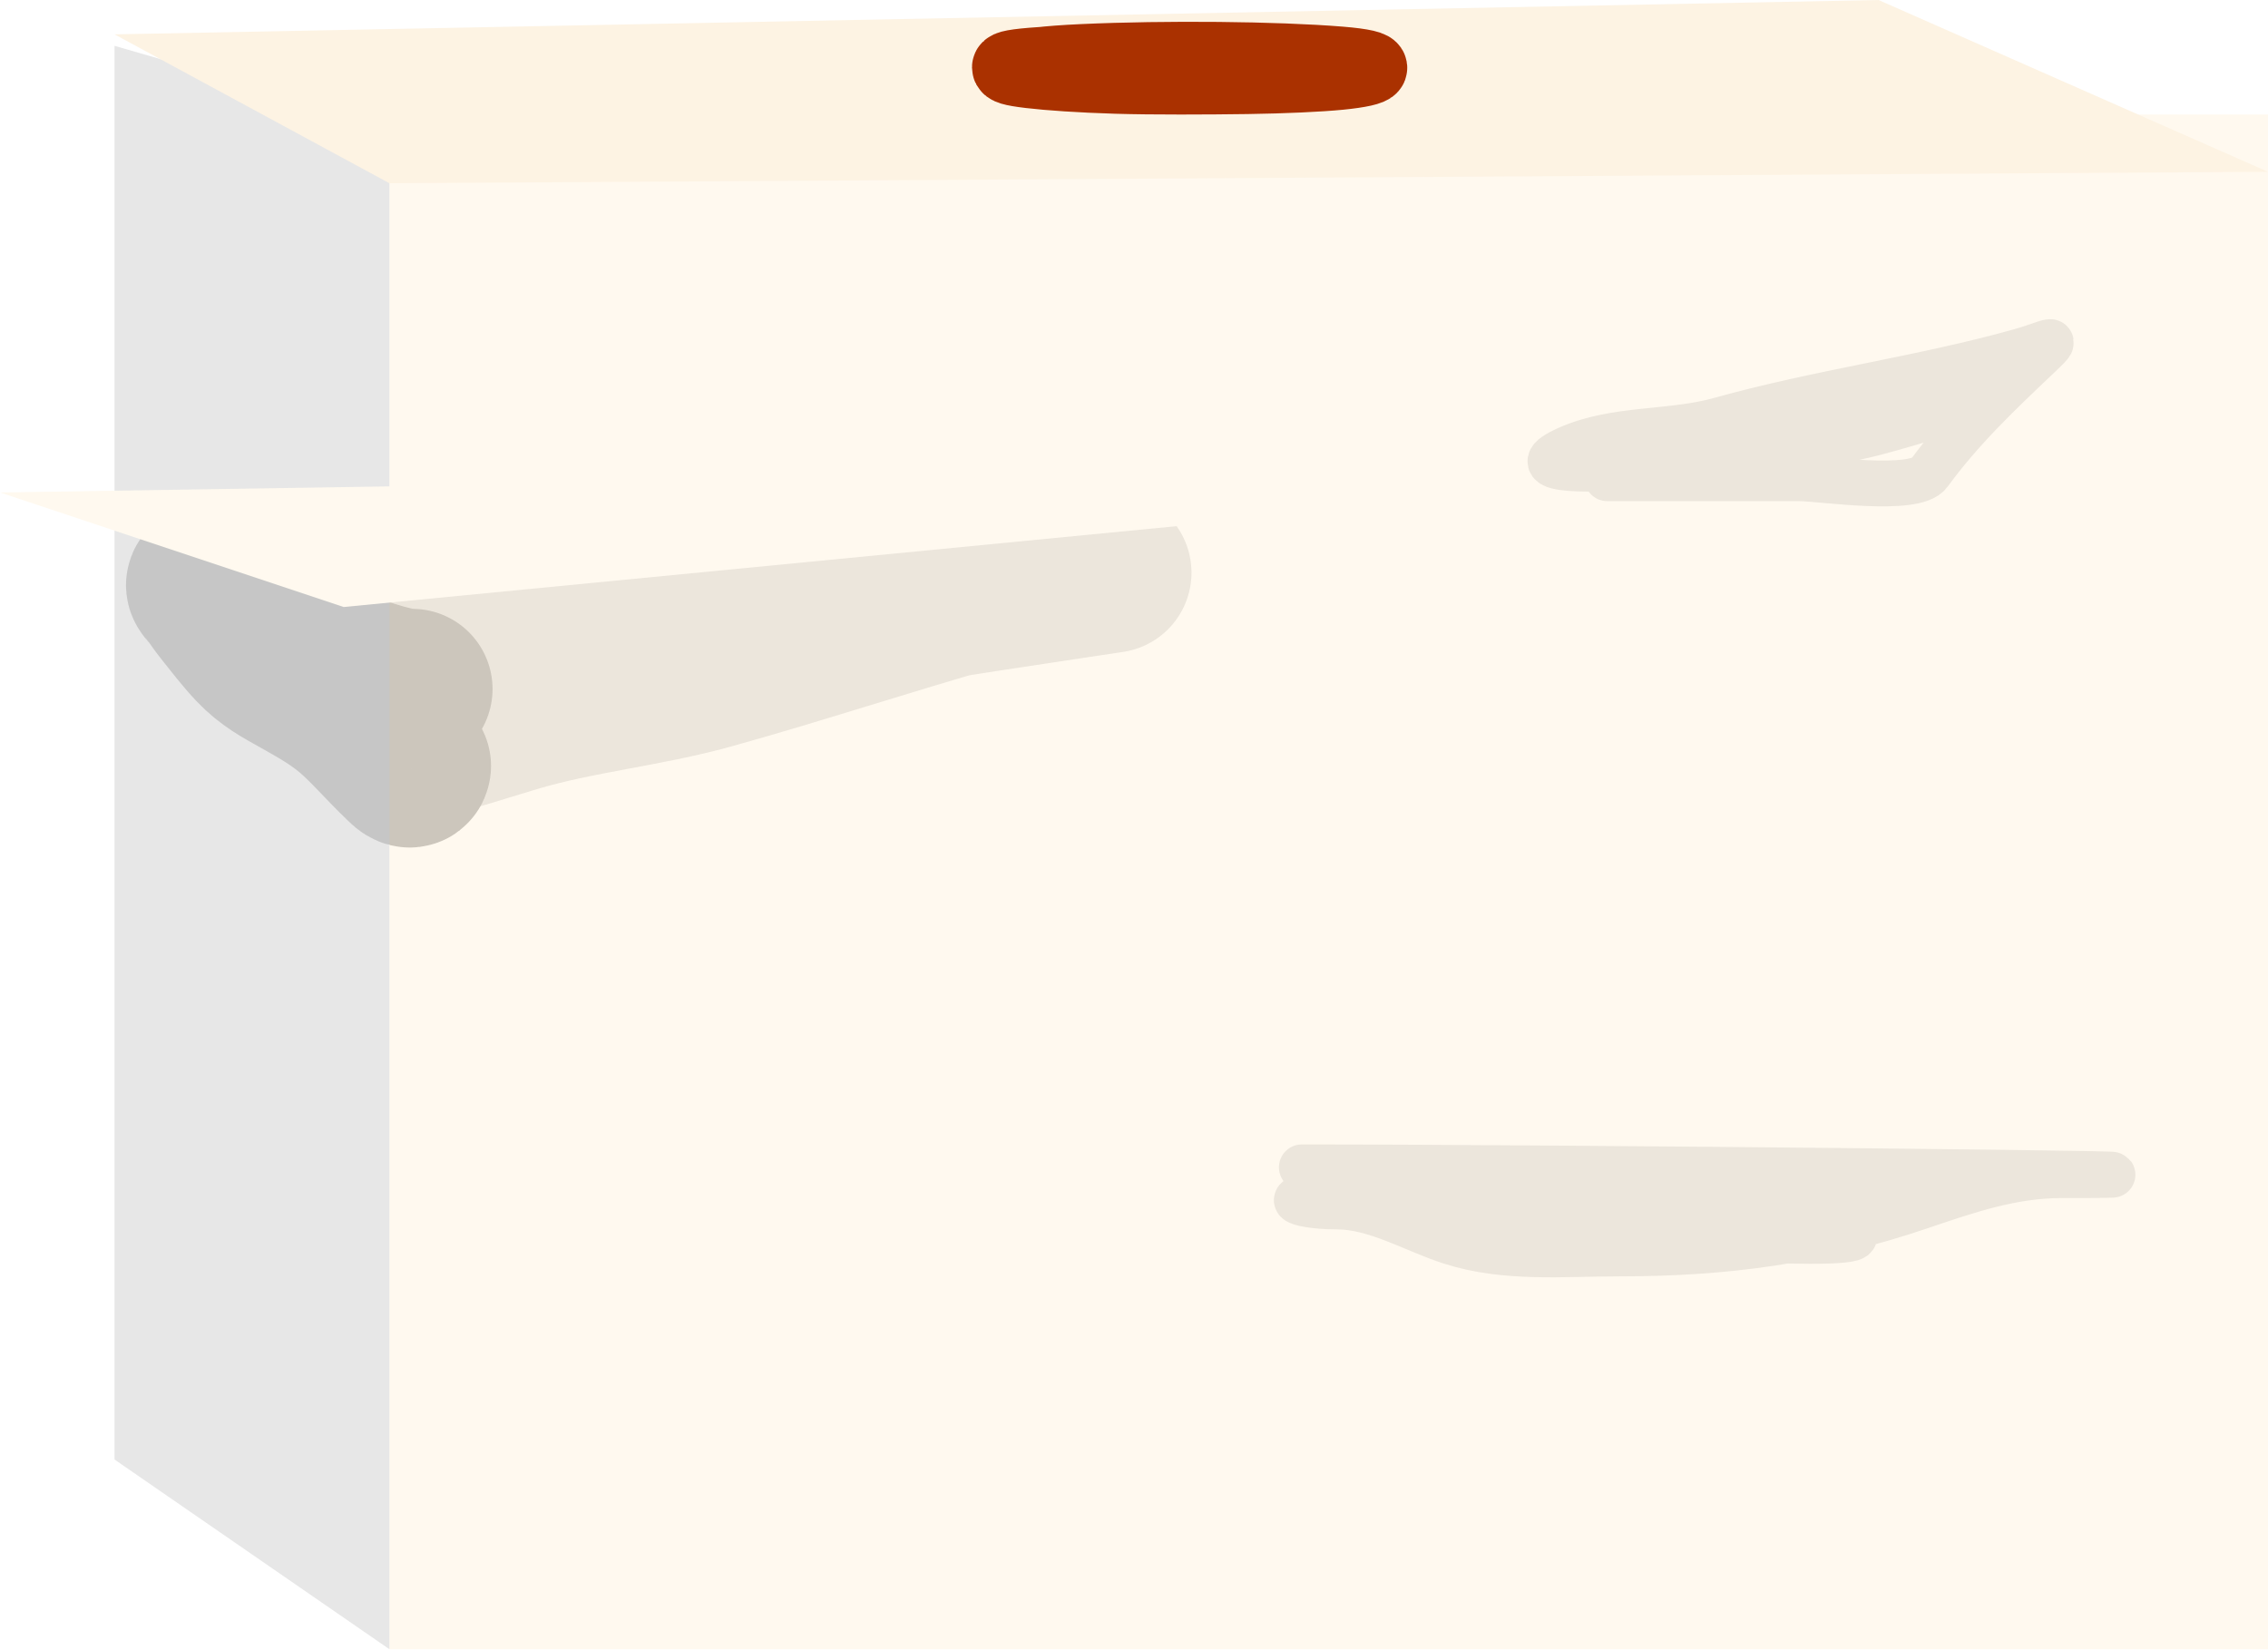
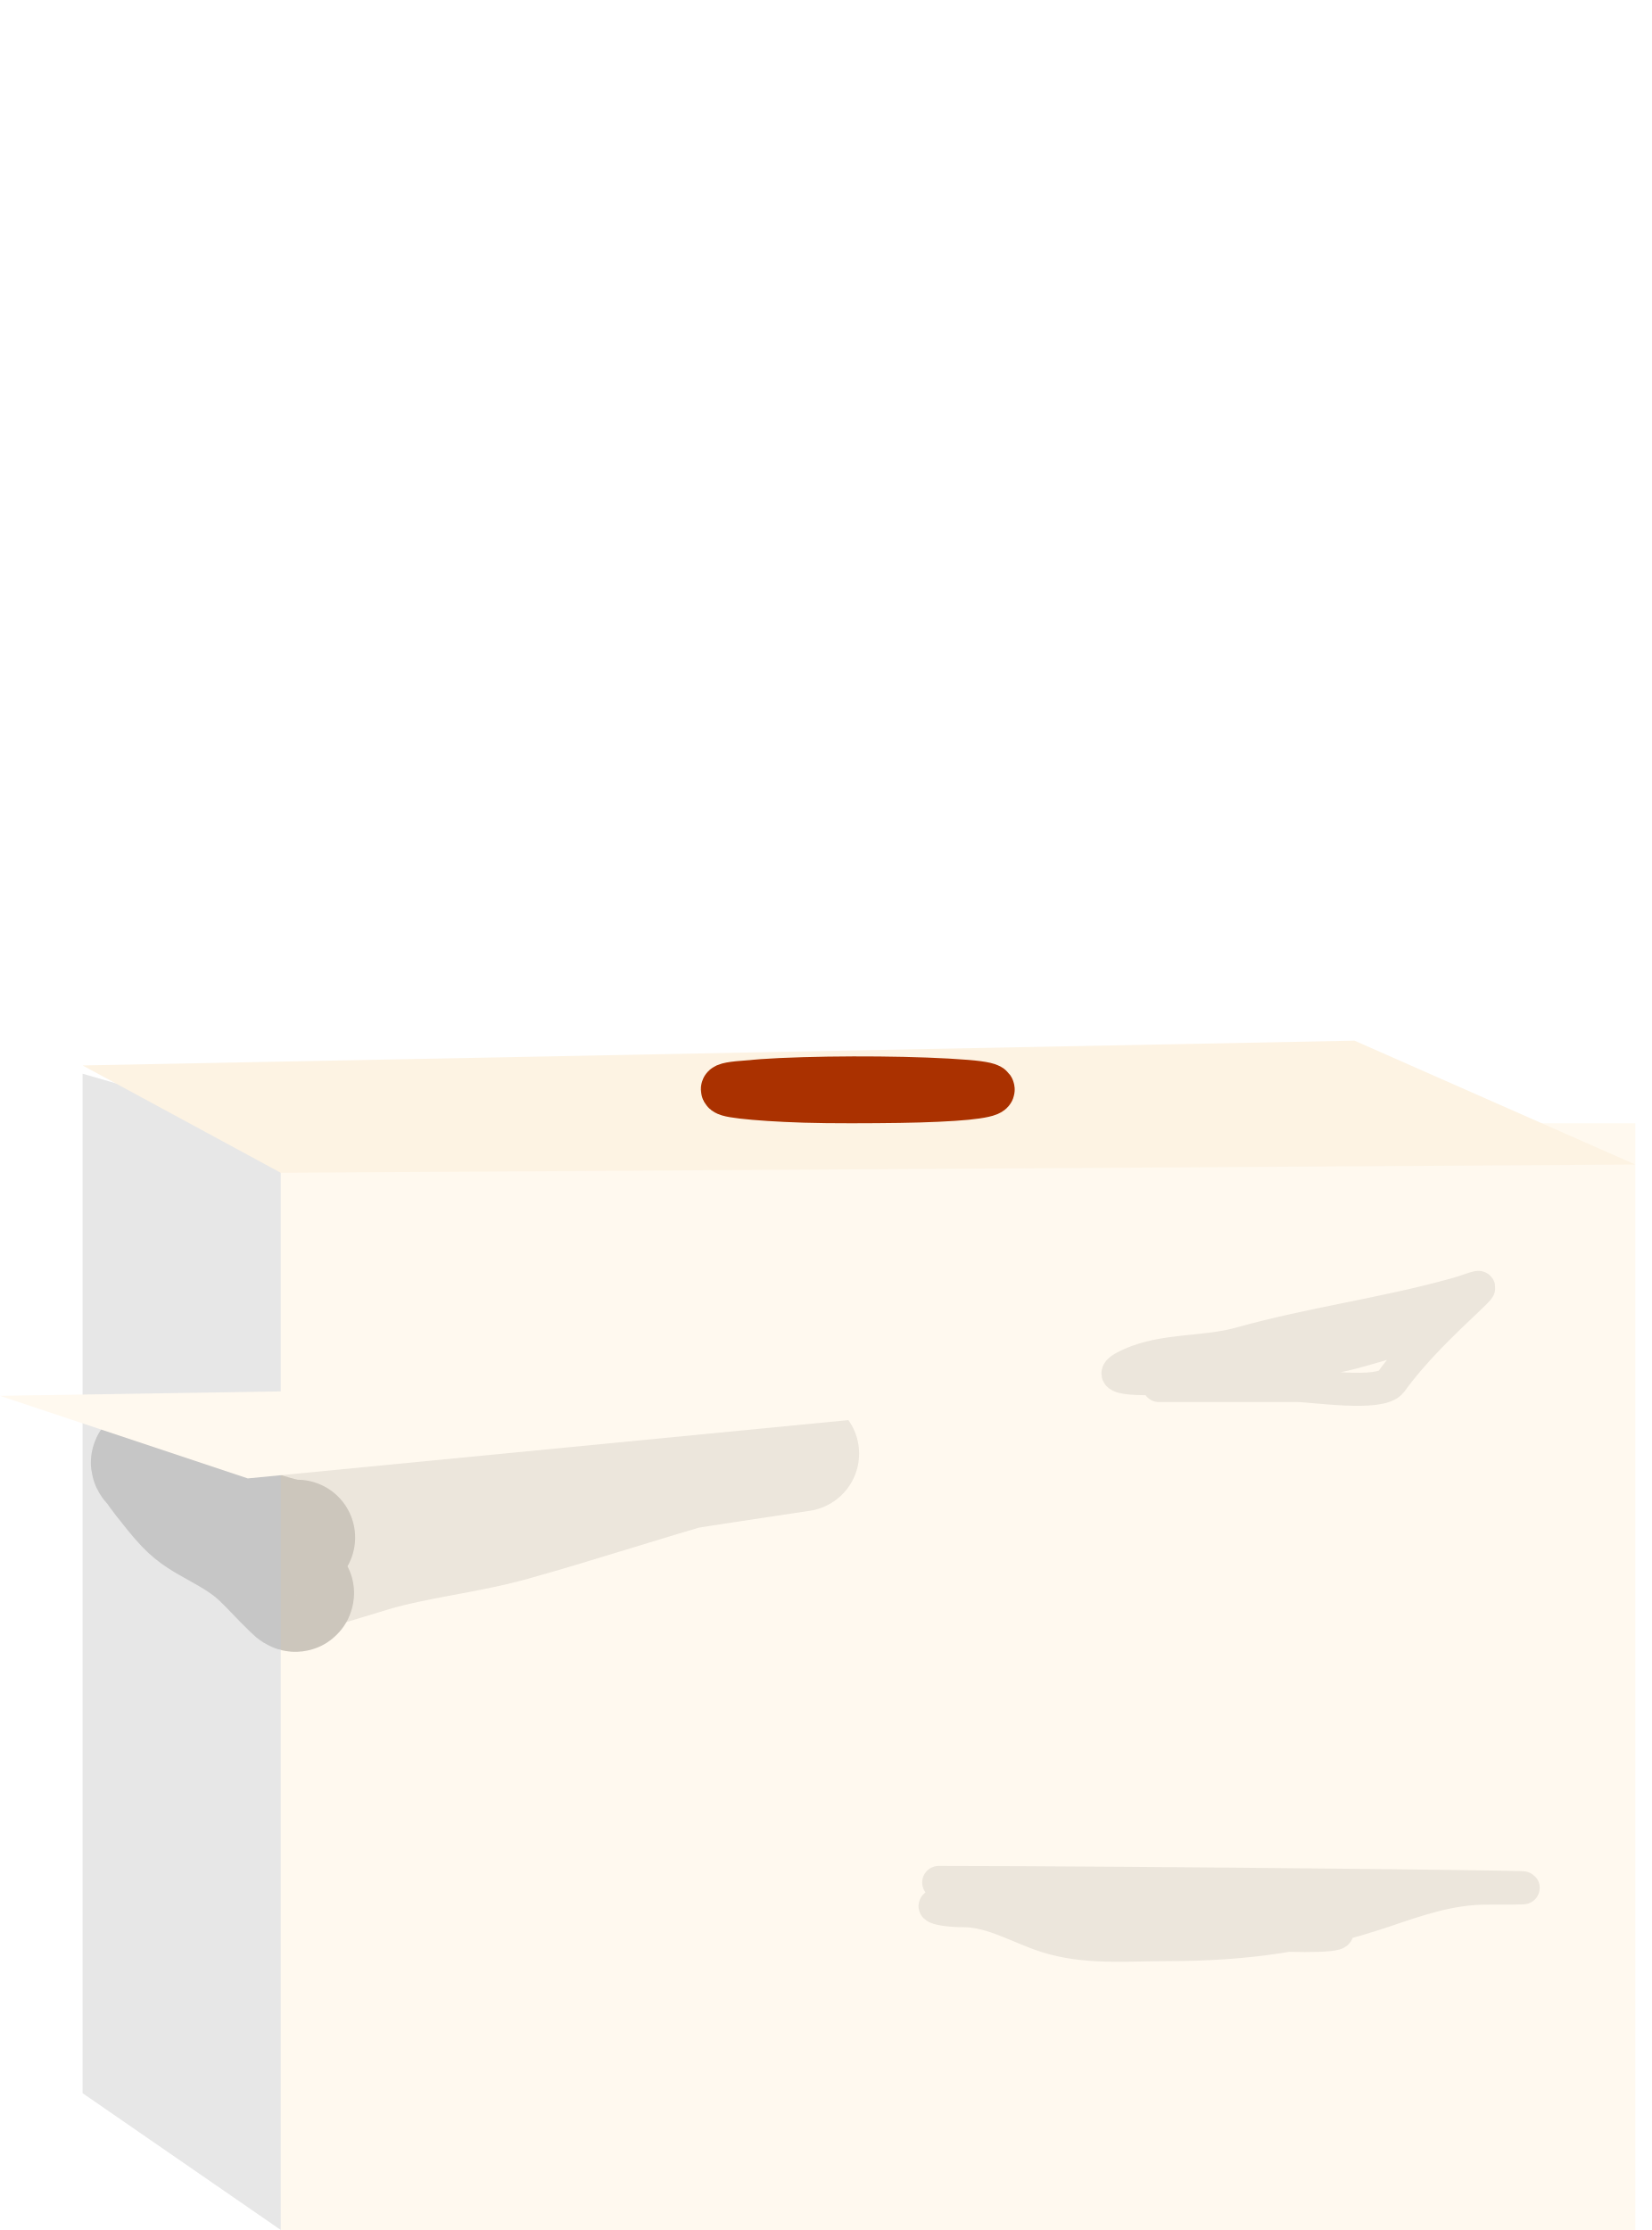
- <svg xmlns="http://www.w3.org/2000/svg" width="99" height="72" viewBox="0 0 99 72" fill="none">
-   <rect x="17" y="5" width="82" height="67" fill="#FFF9EF" />
+ <svg xmlns="http://www.w3.org/2000/svg" width="100" height="135" viewBox="0 0 100 135" fill="none">
+   <rect x="17" y="68" width="82" height="67" fill="#FFF9EF" />
  <g style="mix-blend-mode:luminosity">
-     <path d="M5 2L17 5.473V72L5 63.718V2Z" fill="#EBE0FF" />
+     <path d="M5 65L17 68.473V135L5 126.718V65Z" fill="#EBE0FF" />
  </g>
-   <path d="M82 0L5 1.5L17 8L99 7.5L82 0Z" fill="#FDF3E3" />
-   <path d="M51.48 3.153C50.595 3.153 49.203 3.171 48.513 3.127C47.63 3.07 47.44 2.951 47.599 2.875C47.845 2.757 49.876 2.659 51.555 2.64C53.189 2.621 55.419 2.606 56.589 2.701C57.907 2.809 58.604 2.954 57.818 3.091C57.053 3.224 55.561 3.343 53.398 3.377C51.04 3.413 49.003 3.395 47.599 3.248C46.601 3.143 46.033 2.996 46.236 2.872C46.434 2.751 47.94 2.674 49.584 2.64C51.072 2.61 53.045 2.568 54.507 2.628C57.455 2.749 57.144 3.05 55.66 3.223C54.729 3.331 52.585 3.375 50.806 3.377C49.913 3.377 48.882 3.385 48.063 3.357C47.164 3.326 46.513 3.274 45.921 3.221C43.708 3.023 43.986 2.7 47.247 2.551C50.879 2.385 55.702 2.432 58.492 2.658C60.572 2.827 60.234 3.123 58.492 3.296C57.585 3.386 56.047 3.456 54.439 3.479C52.708 3.503 50.331 3.515 48.708 3.466C47.142 3.418 45.788 3.325 44.947 3.225C44.123 3.127 43.928 3.048 43.928 2.939C43.928 2.837 44.292 2.755 45.411 2.68C46.288 2.622 47.27 2.569 48.513 2.554C49.68 2.539 50.955 2.516 52.154 2.531C53.434 2.546 53.832 2.654 53.765 2.725C53.681 2.814 52.329 2.85 51.165 2.85C50.698 2.85 50.389 2.801 50.821 2.783C51.989 2.733 52.463 2.861 52.544 2.916C52.577 2.939 52.71 2.987 52.229 2.992C51.78 2.998 52.187 3.037 52.289 3.055" stroke="#AA3100" stroke-width="3" stroke-linecap="round" />
+   <path d="M82 63L5 64.5L17 71L99 70.5L82 63Z" fill="#FDF3E3" />
+   <path d="M51.48 66.153C50.595 66.153 49.203 66.171 48.513 66.127C47.63 66.07 47.44 65.951 47.599 65.875C47.845 65.757 49.876 65.659 51.555 65.64C53.189 65.621 55.419 65.606 56.589 65.701C57.907 65.809 58.604 65.954 57.818 66.091C57.053 66.224 55.561 66.343 53.398 66.377C51.04 66.413 49.003 66.394 47.599 66.248C46.601 66.143 46.033 65.996 46.236 65.872C46.434 65.751 47.94 65.674 49.584 65.64C51.072 65.61 53.045 65.568 54.507 65.628C57.455 65.749 57.144 66.05 55.66 66.223C54.729 66.331 52.585 66.376 50.806 66.377C49.913 66.377 48.882 66.385 48.063 66.357C47.164 66.326 46.513 66.274 45.921 66.221C43.708 66.023 43.986 65.7 47.247 65.551C50.879 65.385 55.702 65.431 58.492 65.658C60.572 65.827 60.234 66.123 58.492 66.296C57.585 66.386 56.047 66.456 54.439 66.479C52.708 66.503 50.331 66.516 48.708 66.466C47.142 66.418 45.788 66.325 44.947 66.225C44.123 66.127 43.928 66.048 43.928 65.939C43.928 65.837 44.292 65.754 45.411 65.68C46.288 65.622 47.27 65.569 48.513 65.553C49.68 65.539 50.955 65.516 52.154 65.531C53.434 65.546 53.832 65.654 53.765 65.725C53.681 65.814 52.329 65.85 51.165 65.85C50.698 65.85 50.389 65.801 50.821 65.783C51.989 65.733 52.463 65.861 52.544 65.916C52.577 65.939 52.71 65.987 52.229 65.992C51.78 65.998 52.187 66.037 52.289 66.055" stroke="#AA3100" stroke-width="3" stroke-linecap="round" />
  <g style="mix-blend-mode:luminosity">
-     <path d="M17 26.949C20.759 26.949 24.823 27.317 28.536 26.677C33.1 25.89 37.779 25.263 42.411 25.134C46.267 25.027 32.217 28.318 36 27.736C36.178 27.709 38.698 26.678 38 26.678C37.154 26.678 49.336 24.882 48.5 25C45.461 25.427 45.684 24.884 42.734 25.719C38.792 26.834 34.876 28.135 30.976 29.218C28.194 29.991 25.257 30.262 22.485 31.083C21.672 31.325 20.763 31.617 19.985 31.84C19.632 31.94 18.27 32.222 18.27 32.122C18.27 31.342 17.889 28.592 18.634 28.22" stroke="#EBE0FF" stroke-width="7" stroke-linecap="round" />
+     <path d="M17 89.949C20.759 89.949 24.823 90.317 28.536 89.677C33.1 88.89 37.779 88.263 42.411 88.134C46.267 88.027 32.217 91.318 36 90.736C36.178 90.709 38.698 89.678 38 89.678C37.154 89.678 49.336 87.882 48.5 88C45.461 88.427 45.684 87.884 42.734 88.719C38.792 89.834 34.876 91.135 30.976 92.218C28.194 92.991 25.257 93.262 22.485 94.083C21.672 94.325 20.763 94.617 19.985 94.84C19.632 94.94 18.27 95.222 18.27 95.122C18.27 94.342 17.889 91.592 18.634 91.22" stroke="#EBE0FF" stroke-width="7" stroke-linecap="round" />
  </g>
  <g style="mix-blend-mode:luminosity">
-     <path d="M17.934 33.44C17.914 33.65 17.556 33.245 17.516 33.208C16.887 32.609 16.304 31.94 15.672 31.346C14.846 30.569 14.016 30.11 13.089 29.588C12.36 29.178 11.734 28.856 11.11 28.195C10.634 27.691 10.218 27.142 9.779 26.593C9.594 26.361 9.427 26.119 9.255 25.873C9.209 25.808 8.848 25.5 9.073 25.5C9.466 25.5 9.891 25.846 10.223 26.064C11.052 26.61 11.842 27.19 12.631 27.822C13.707 28.683 14.959 29.327 16.199 29.707C16.747 29.874 17.434 30.08 18 30.08" stroke="#D4B8EC" stroke-width="7" stroke-linecap="round" />
+     <path d="M17.934 96.44C17.914 96.65 17.556 96.245 17.516 96.208C16.887 95.609 16.304 94.94 15.672 94.346C14.846 93.569 14.016 93.11 13.089 92.588C12.36 92.178 11.734 91.856 11.11 91.195C10.634 90.691 10.218 90.142 9.779 89.593C9.594 89.361 9.427 89.119 9.255 88.873C9.209 88.808 8.848 88.5 9.073 88.5C9.466 88.5 9.891 88.846 10.223 89.064C11.052 89.61 11.842 90.19 12.631 90.822C13.707 91.683 14.959 92.327 16.199 92.707C16.747 92.874 17.434 93.08 18 93.08" stroke="#D4B8EC" stroke-width="7" stroke-linecap="round" />
  </g>
-   <path d="M63.5 20.5L0 21.5L15 26.5L66.5 21.5L63.5 20.5Z" fill="#FFF9EF" />
-   <path d="M56.827 50.961C67.881 50.961 101.04 51.303 89.987 51.303C87.814 51.303 85.877 51.977 83.833 52.67C79.401 54.174 75.353 54.721 70.691 54.721C68.197 54.721 65.711 54.976 63.322 54.209C61.746 53.702 60.051 52.67 58.366 52.67C56.431 52.67 55.653 52.115 58.328 52.347C61.211 52.598 64.308 52.934 67.159 53.43C68.617 53.684 80.947 54.574 80.947 53.962C80.947 53.157 76.646 52.74 75.971 52.594C74.65 52.309 73.39 52.328 72.04 52.328C70.293 52.328 68.636 51.814 66.912 51.664C66.066 51.59 65.198 51.645 64.348 51.645C64.112 51.645 66.117 51.645 66.551 51.645C69.007 51.645 71.463 51.645 73.92 51.645C76.199 51.645 78.478 51.645 80.757 51.645C81.951 51.645 85.72 51.645 82.466 51.645" stroke="#ECE6DC" stroke-width="2" stroke-linecap="round" />
-   <path d="M70.159 20.878C72.957 20.878 75.756 20.878 78.554 20.878C79.458 20.878 83.581 21.52 84.213 20.651C85.588 18.761 87.271 17.16 88.961 15.561C90.023 14.556 89.474 14.975 88.201 15.333C83.906 16.541 79.396 17.13 75.097 18.334C72.918 18.944 70.525 18.665 68.45 19.587C64.384 21.394 77.473 20.012 81.782 18.903C83.368 18.495 87.997 17.118 86.359 17.118C83.292 17.118 80.701 17.305 77.68 18.144" stroke="#ECE6DC" stroke-width="2" stroke-linecap="round" />
+   <path d="M63.5 83.5L0 84.5L15 89.5L66.5 84.5L63.5 83.5Z" fill="#FFF9EF" />
+   <path d="M56.827 113.961C67.881 113.961 101.04 114.303 89.987 114.303C87.814 114.303 85.877 114.977 83.833 115.67C79.401 117.174 75.353 117.721 70.691 117.721C68.197 117.721 65.711 117.976 63.322 117.208C61.746 116.702 60.051 115.67 58.366 115.67C56.431 115.67 55.653 115.115 58.328 115.347C61.211 115.598 64.308 115.934 67.159 116.43C68.617 116.683 80.947 117.574 80.947 116.962C80.947 116.157 76.646 115.74 75.971 115.594C74.65 115.309 73.39 115.328 72.04 115.328C70.293 115.328 68.636 114.814 66.912 114.664C66.066 114.59 65.198 114.645 64.348 114.645C64.112 114.645 66.117 114.645 66.551 114.645C69.007 114.645 71.463 114.645 73.92 114.645C76.199 114.645 78.478 114.645 80.757 114.645C81.951 114.645 85.72 114.645 82.466 114.645" stroke="#ECE6DC" stroke-width="2" stroke-linecap="round" />
+   <path d="M70.159 83.878C72.957 83.878 75.756 83.878 78.554 83.878C79.458 83.878 83.581 84.52 84.213 83.65C85.588 81.761 87.271 80.16 88.961 78.561C90.023 77.556 89.474 77.975 88.201 78.333C83.906 79.541 79.396 80.13 75.097 81.334C72.918 81.944 70.525 81.665 68.45 82.587C64.384 84.394 77.473 83.011 81.782 81.903C83.368 81.496 87.997 80.118 86.359 80.118C83.292 80.118 80.701 80.305 77.68 81.144" stroke="#ECE6DC" stroke-width="2" stroke-linecap="round" />
</svg>
